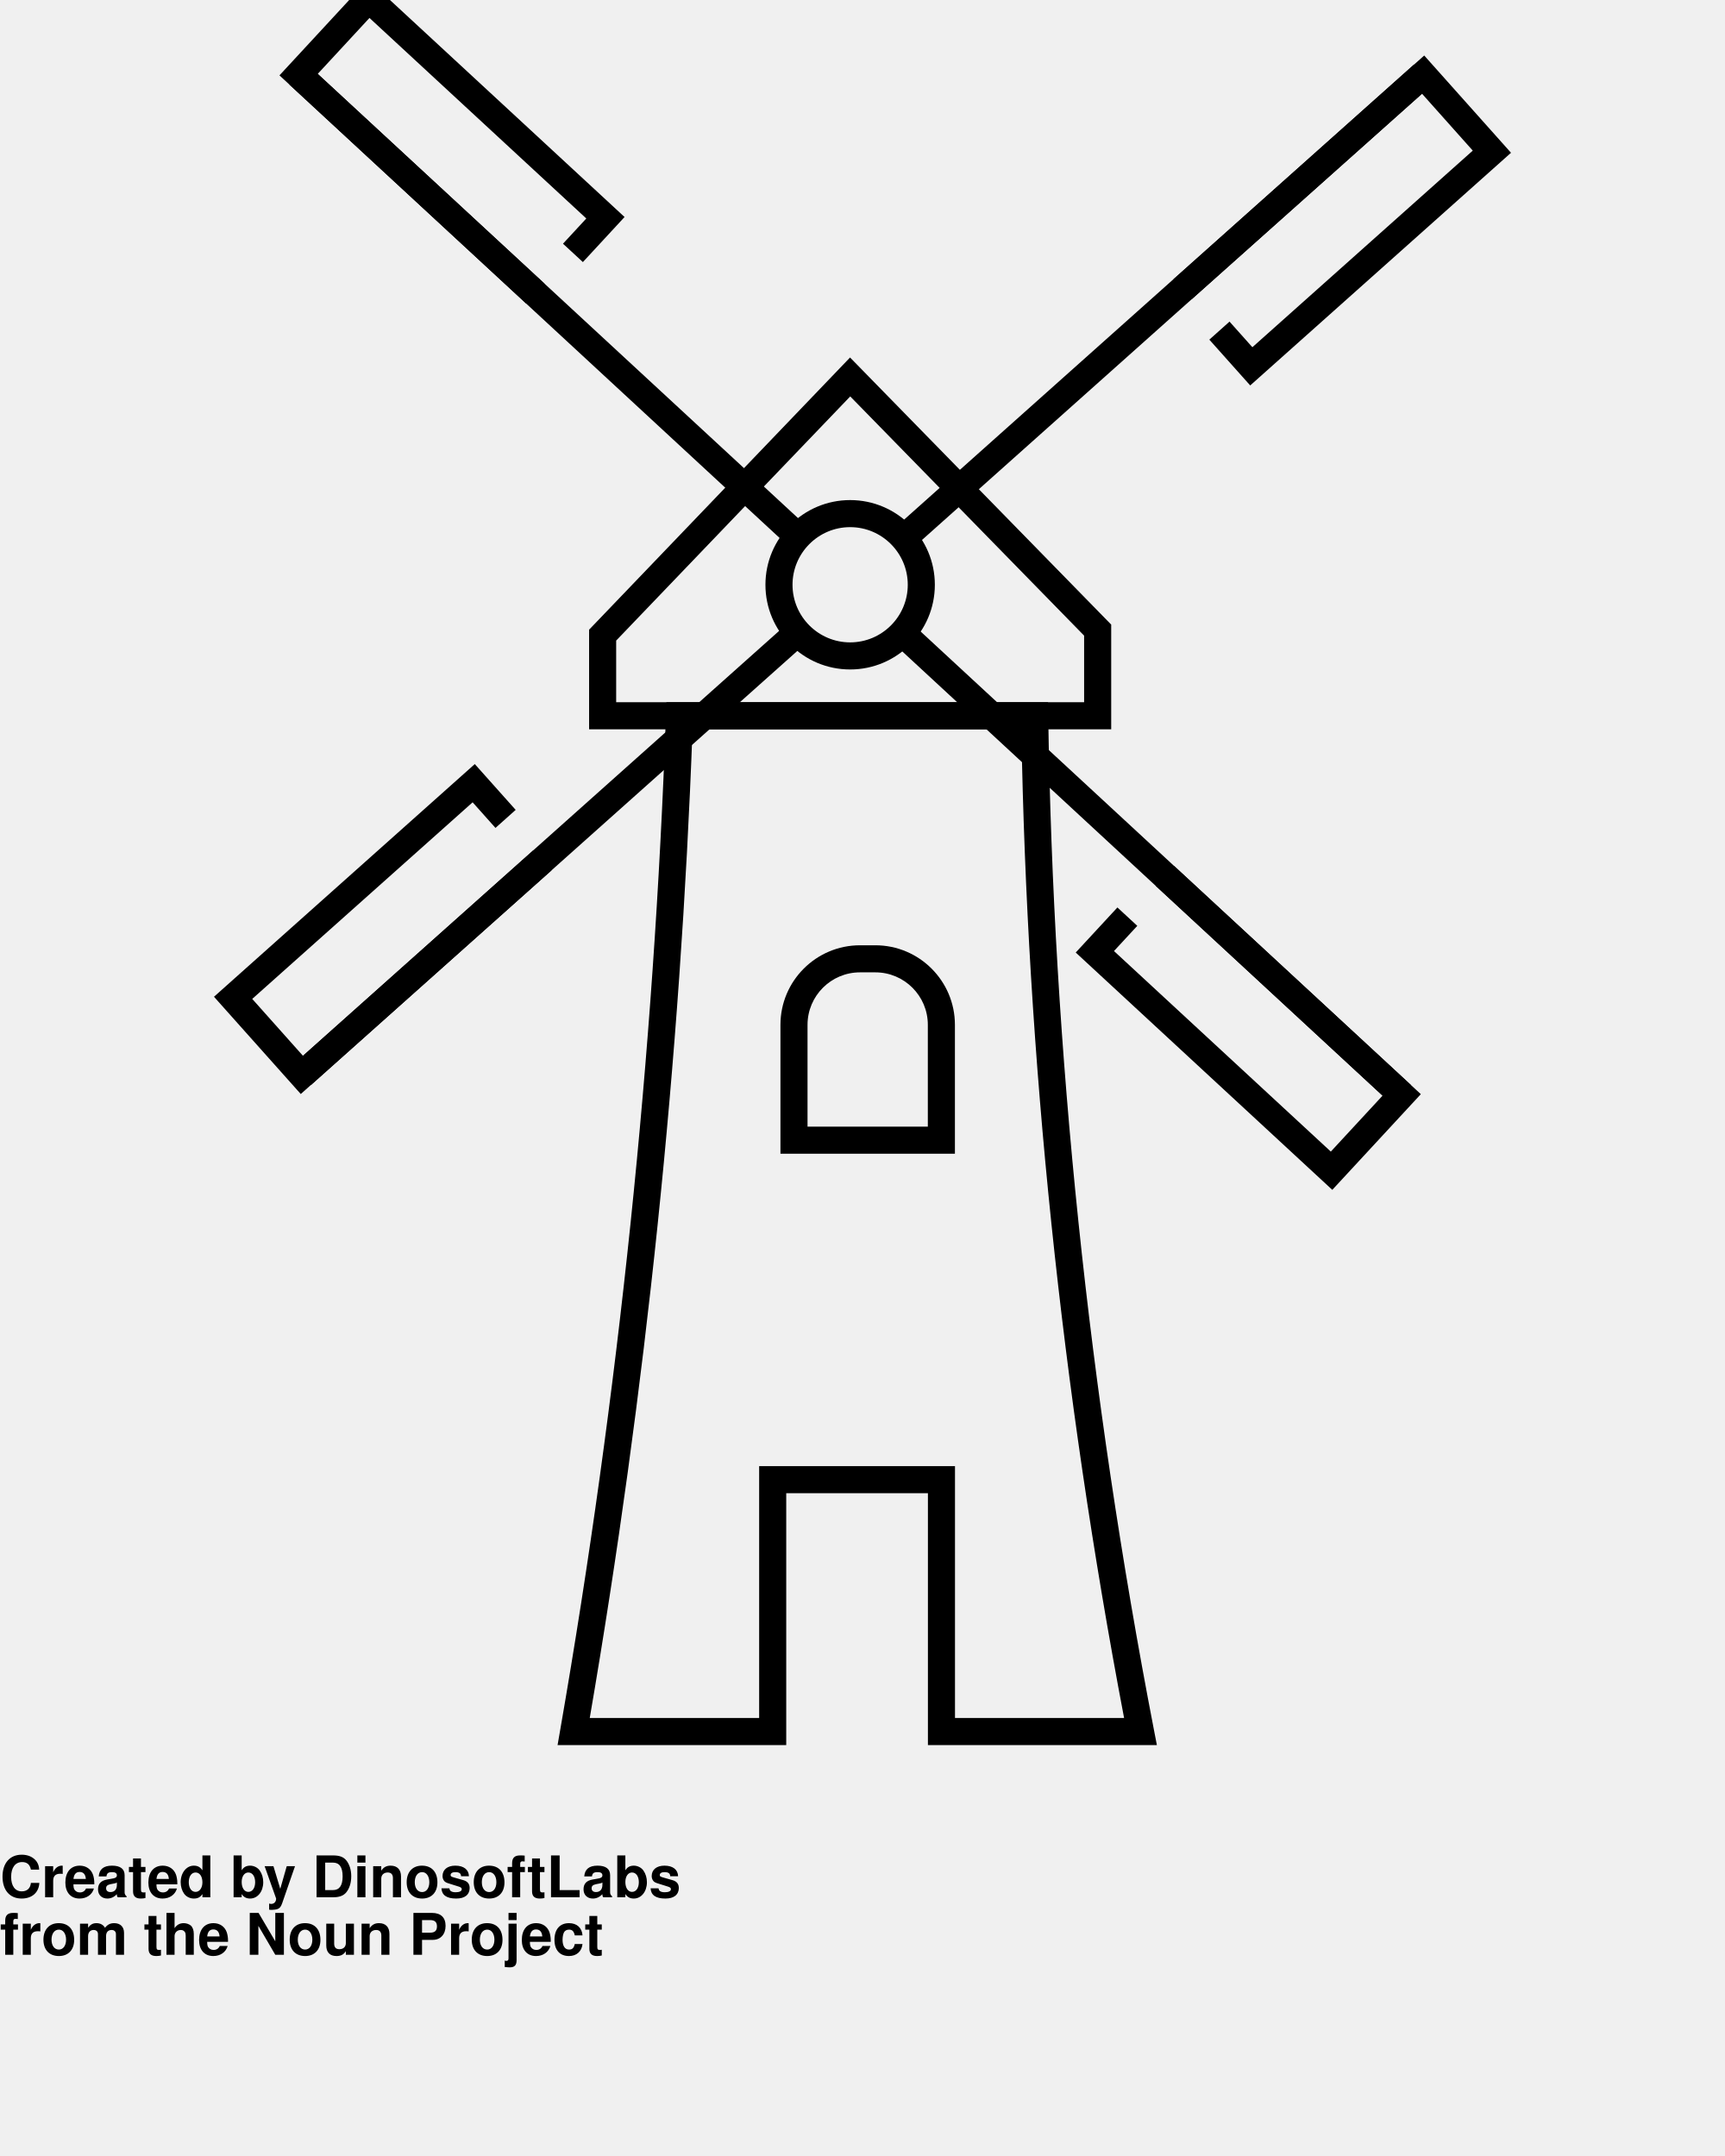
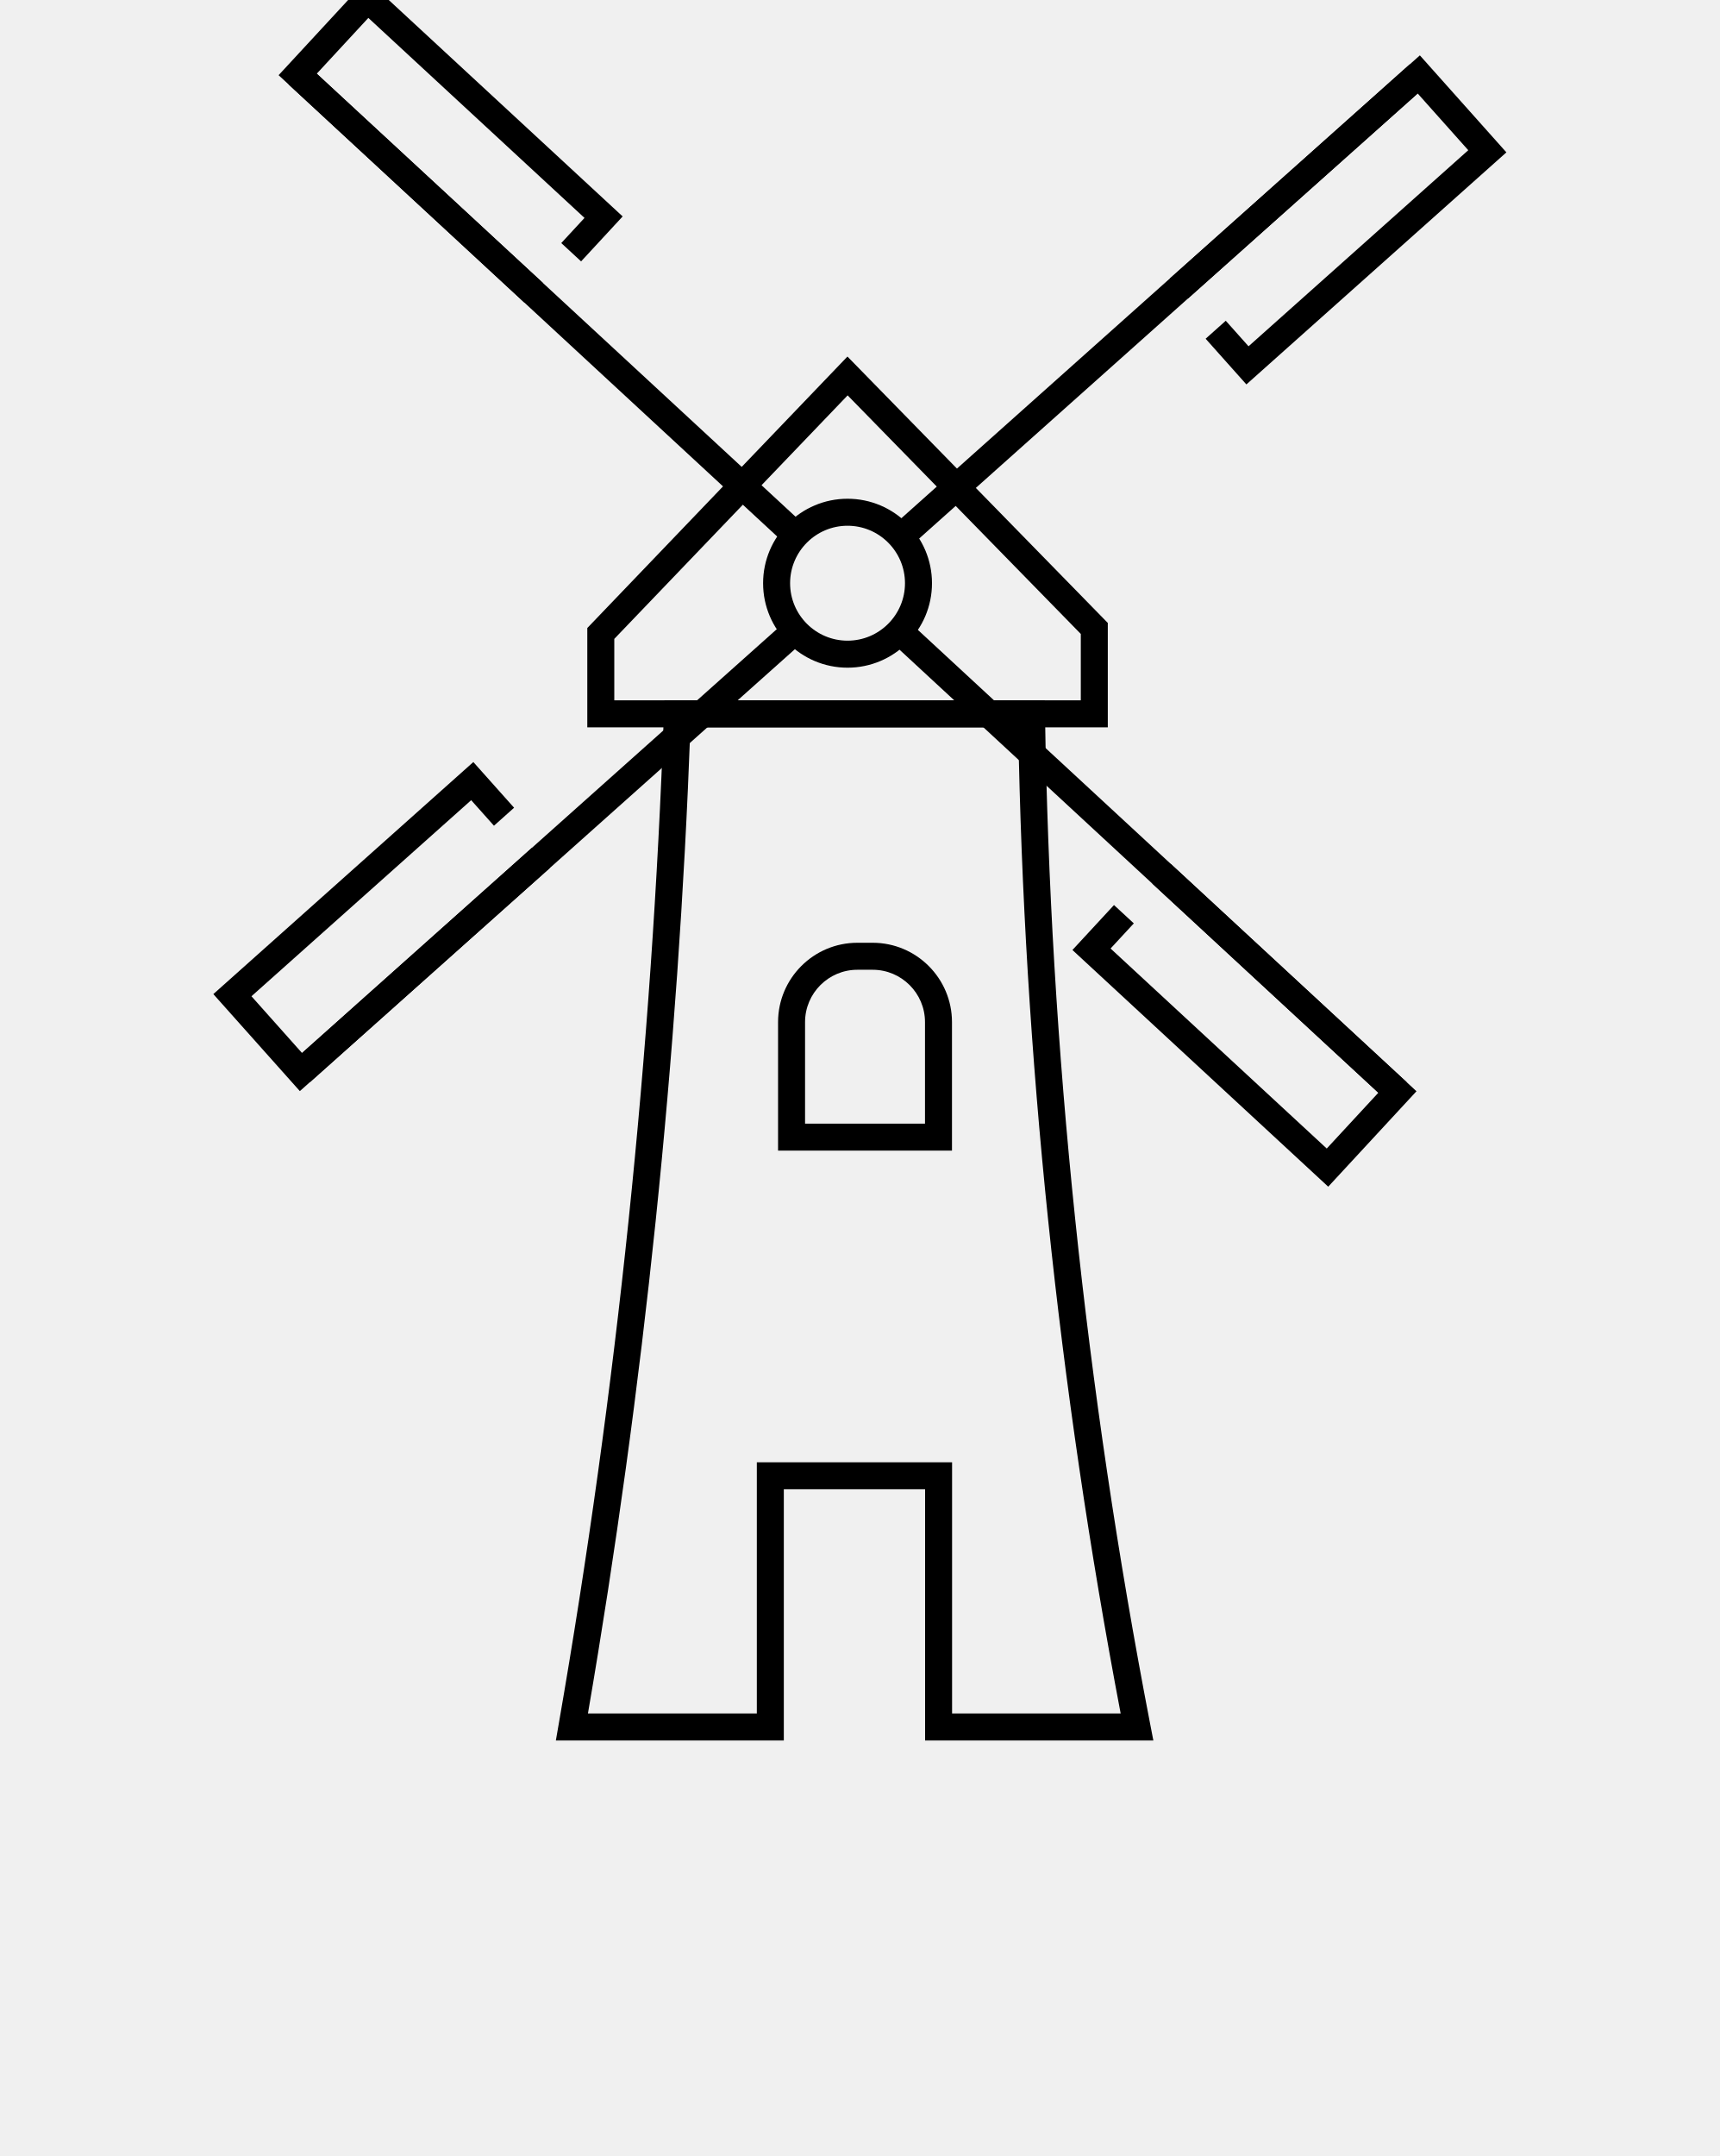
- <svg xmlns="http://www.w3.org/2000/svg" version="1.1" x="0px" y="0px" viewBox="0 0 150 187.5" enable-background="new 0 0 150 150" xml:space="preserve">
-   <g>
-     <g>
-       <path d="M100.599,151.767H80.689v-21.905h-12.321v21.905H48.484l0.24-1.38    c5.062-29.094,8.151-58.763,9.185-88.182l0.039-1.136h33.184l0.017,1.16    c0.432,29.209,3.52,58.863,9.179,88.138L100.599,151.767z M83.043,149.412h14.705    c-5.44-28.566-8.446-57.482-8.935-85.989H60.221    c-1.059,28.689-4.064,57.605-8.939,85.989h14.731v-21.905h17.03V149.412z" />
-     </g>
-     <g>
-       <path d="M83.035,100.334H67.865V89.125c0-3.814,3.103-6.917,6.917-6.917h1.337    c3.814,0,6.917,3.103,6.917,6.917V100.334z M70.22,97.979h10.461v-8.855    c0-2.516-2.046-4.562-4.562-4.562h-1.337c-2.516,0-4.562,2.046-4.562,4.562    V97.979z" />
-     </g>
-     <g>
-       <path d="M96.626,63.423H51.226v-8.661l22.691-23.672l22.709,23.229V63.423z     M53.58,61.069h40.691v-5.79L73.933,34.475L53.58,55.71V61.069z" />
-     </g>
-     <g>
-       <path d="M73.925,58.221c-4.061,0-7.365-3.304-7.365-7.365    c0-4.062,3.304-7.366,7.365-7.366c4.062,0,7.366,3.304,7.366,7.366    C81.291,54.917,77.987,58.221,73.925,58.221z M73.925,45.844    c-2.763,0-5.01,2.248-5.01,5.011c0,2.763,2.248,5.01,5.01,5.01    c2.764,0,5.011-2.248,5.011-5.01C78.937,48.092,76.689,45.844,73.925,45.844z" />
-     </g>
-     <g>
-       <g>
-         <rect x="99.042" y="45.662" transform="matrix(0.6790514 -0.7340907 0.7340907 0.6790514 -23.02186 97.69843)" width="2.355" height="59.031" />
-       </g>
-       <g>
-         <rect x="46.378" y="-2.949" transform="matrix(0.679042 -0.7340994 0.7340994 0.679042 -4.162627 43.40397)" width="2.355" height="58.824" />
-       </g>
-       <g>
-         <polygon points="115.852,103.477 93.541,82.838 97.166,78.919 98.895,80.517      96.868,82.709 115.723,100.15 120.223,95.285 100.504,77.045 102.102,75.316      123.55,95.156    " />
-       </g>
-       <g>
-         <polygon points="45.75,26.395 24.301,6.555 31.999,-1.767 54.31,18.873 50.685,22.792      48.956,21.194 50.983,19.001 32.128,1.561 27.628,6.426 47.348,24.666    " />
-       </g>
-     </g>
-     <g>
-       <g>
-         <rect x="70.983" y="25.431" transform="matrix(0.746007 -0.6659381 0.6659381 0.746007 7.984909 74.15224)" width="60.438" height="2.355" />
-       </g>
-       <g>
-         <rect x="18.945" y="73.145" transform="matrix(0.746007 -0.6659381 0.6659381 0.746007 -37.37338 50.6573)" width="57.554" height="2.355" />
-       </g>
-       <g>
-         <polygon points="108.714,33.521 105.159,29.537 106.915,27.969 108.902,30.196      128.067,13.098 123.656,8.153 103.612,26.035 102.044,24.279 123.845,4.828      131.392,13.286    " />
-       </g>
-       <g>
-         <polygon points="26.154,95.143 18.608,86.684 41.286,66.449 44.841,70.433 43.085,72.001      41.098,69.774 21.933,86.872 26.343,91.818 46.388,73.935 47.956,75.692    " />
-       </g>
-     </g>
+ <svg xmlns="http://www.w3.org/2000/svg" width="150" height="188" viewBox="0 0 150 188" fill="none">
+   <g clip-path="url(#clip0_1_2)">
+     <path d="M100.599 151.767H80.689V129.861H68.367V151.767H48.484L48.724 150.387C53.786 121.293 56.875 91.624 57.909 62.205L57.948 61.069H91.131L91.148 62.229C91.581 91.438 94.669 121.092 100.328 150.366L100.599 151.767ZM83.043 149.412H97.748C92.307 120.846 89.302 91.93 88.812 63.423H60.221C59.162 92.113 56.157 121.028 51.282 149.412H66.013V127.507H83.043V149.412Z" fill="black" />
+     <path d="M83.035 100.334H67.865V89.124C67.865 85.311 70.968 82.208 74.782 82.208H76.119C79.932 82.208 83.035 85.311 83.035 89.124V100.334ZM70.22 97.979H80.681V89.124C80.681 86.609 78.634 84.562 76.119 84.562H74.782C72.266 84.562 70.22 86.609 70.22 89.124V97.979Z" fill="black" />
+     <path d="M96.626 63.423H51.226V54.763L73.917 31.09L96.626 54.32V63.423ZM53.58 61.069H94.271V55.279L73.933 34.475L53.58 55.71V61.069Z" fill="black" />
+     <path d="M73.925 58.221C69.864 58.221 66.56 54.917 66.56 50.856C66.56 46.794 69.864 43.49 73.925 43.49C77.987 43.49 81.291 46.794 81.291 50.856C81.291 54.917 77.987 58.221 73.925 58.221ZM73.925 45.844C71.162 45.844 68.915 48.092 68.915 50.856C68.915 53.619 71.162 55.866 73.925 55.866C76.689 55.866 78.936 53.619 78.936 50.856C78.936 48.092 76.689 45.844 73.925 45.844Z" fill="black" />
+     <path d="M79.352 54.271L77.753 55.999L121.087 96.084L122.686 94.356L79.352 54.271Z" fill="black" />
+     <path d="M26.764 5.626L25.165 7.355L68.347 47.298L69.946 45.57L26.764 5.626Z" fill="black" />
+     <path d="M115.852 103.477L93.541 82.838L97.166 78.919L98.895 80.517L96.868 82.709L115.723 100.15L120.223 95.285L100.504 77.045L102.102 75.316L123.55 95.156L115.852 103.477Z" fill="black" />
+     <path d="M45.75 26.395L24.301 6.555L31.999 -1.767L54.31 18.873L50.685 22.792L48.956 21.194L50.983 19.002L32.128 1.561L27.628 6.426L47.348 24.666L45.75 26.395Z" fill="black" />
+     <path d="M122.961 5.606L77.874 45.854L79.442 47.611L124.529 7.363L122.961 5.606Z" fill="black" />
+     <path d="M68.406 54.281L25.47 92.608L27.038 94.365L69.974 56.037L68.406 54.281Z" fill="black" />
+     <path d="M108.714 33.521L105.159 29.537L106.915 27.969L108.902 30.196L128.067 13.098L123.656 8.153L103.612 26.035L102.044 24.279L123.845 4.828L131.392 13.286L108.714 33.521Z" fill="black" />
+     <path d="M26.154 95.143L18.608 86.684L41.286 66.449L44.841 70.433L43.085 72.001L41.098 69.774L21.933 86.872L26.343 91.818L46.388 73.935L47.956 75.692L26.154 95.143Z" fill="black" />
  </g>
-   <text x="0" y="165" fill="#000000" font-size="5px" font-weight="bold" font-family="'Helvetica Neue', Helvetica, Arial-Unicode, Arial, Sans-serif">Created by DinosoftLabs</text>
-   <text x="0" y="170" fill="#000000" font-size="5px" font-weight="bold" font-family="'Helvetica Neue', Helvetica, Arial-Unicode, Arial, Sans-serif">from the Noun Project</text>
+   <defs>
+     <clipPath id="clip0_1_2">
+       <rect width="150" height="187.5" fill="white" />
+     </clipPath>
+   </defs>
</svg>
